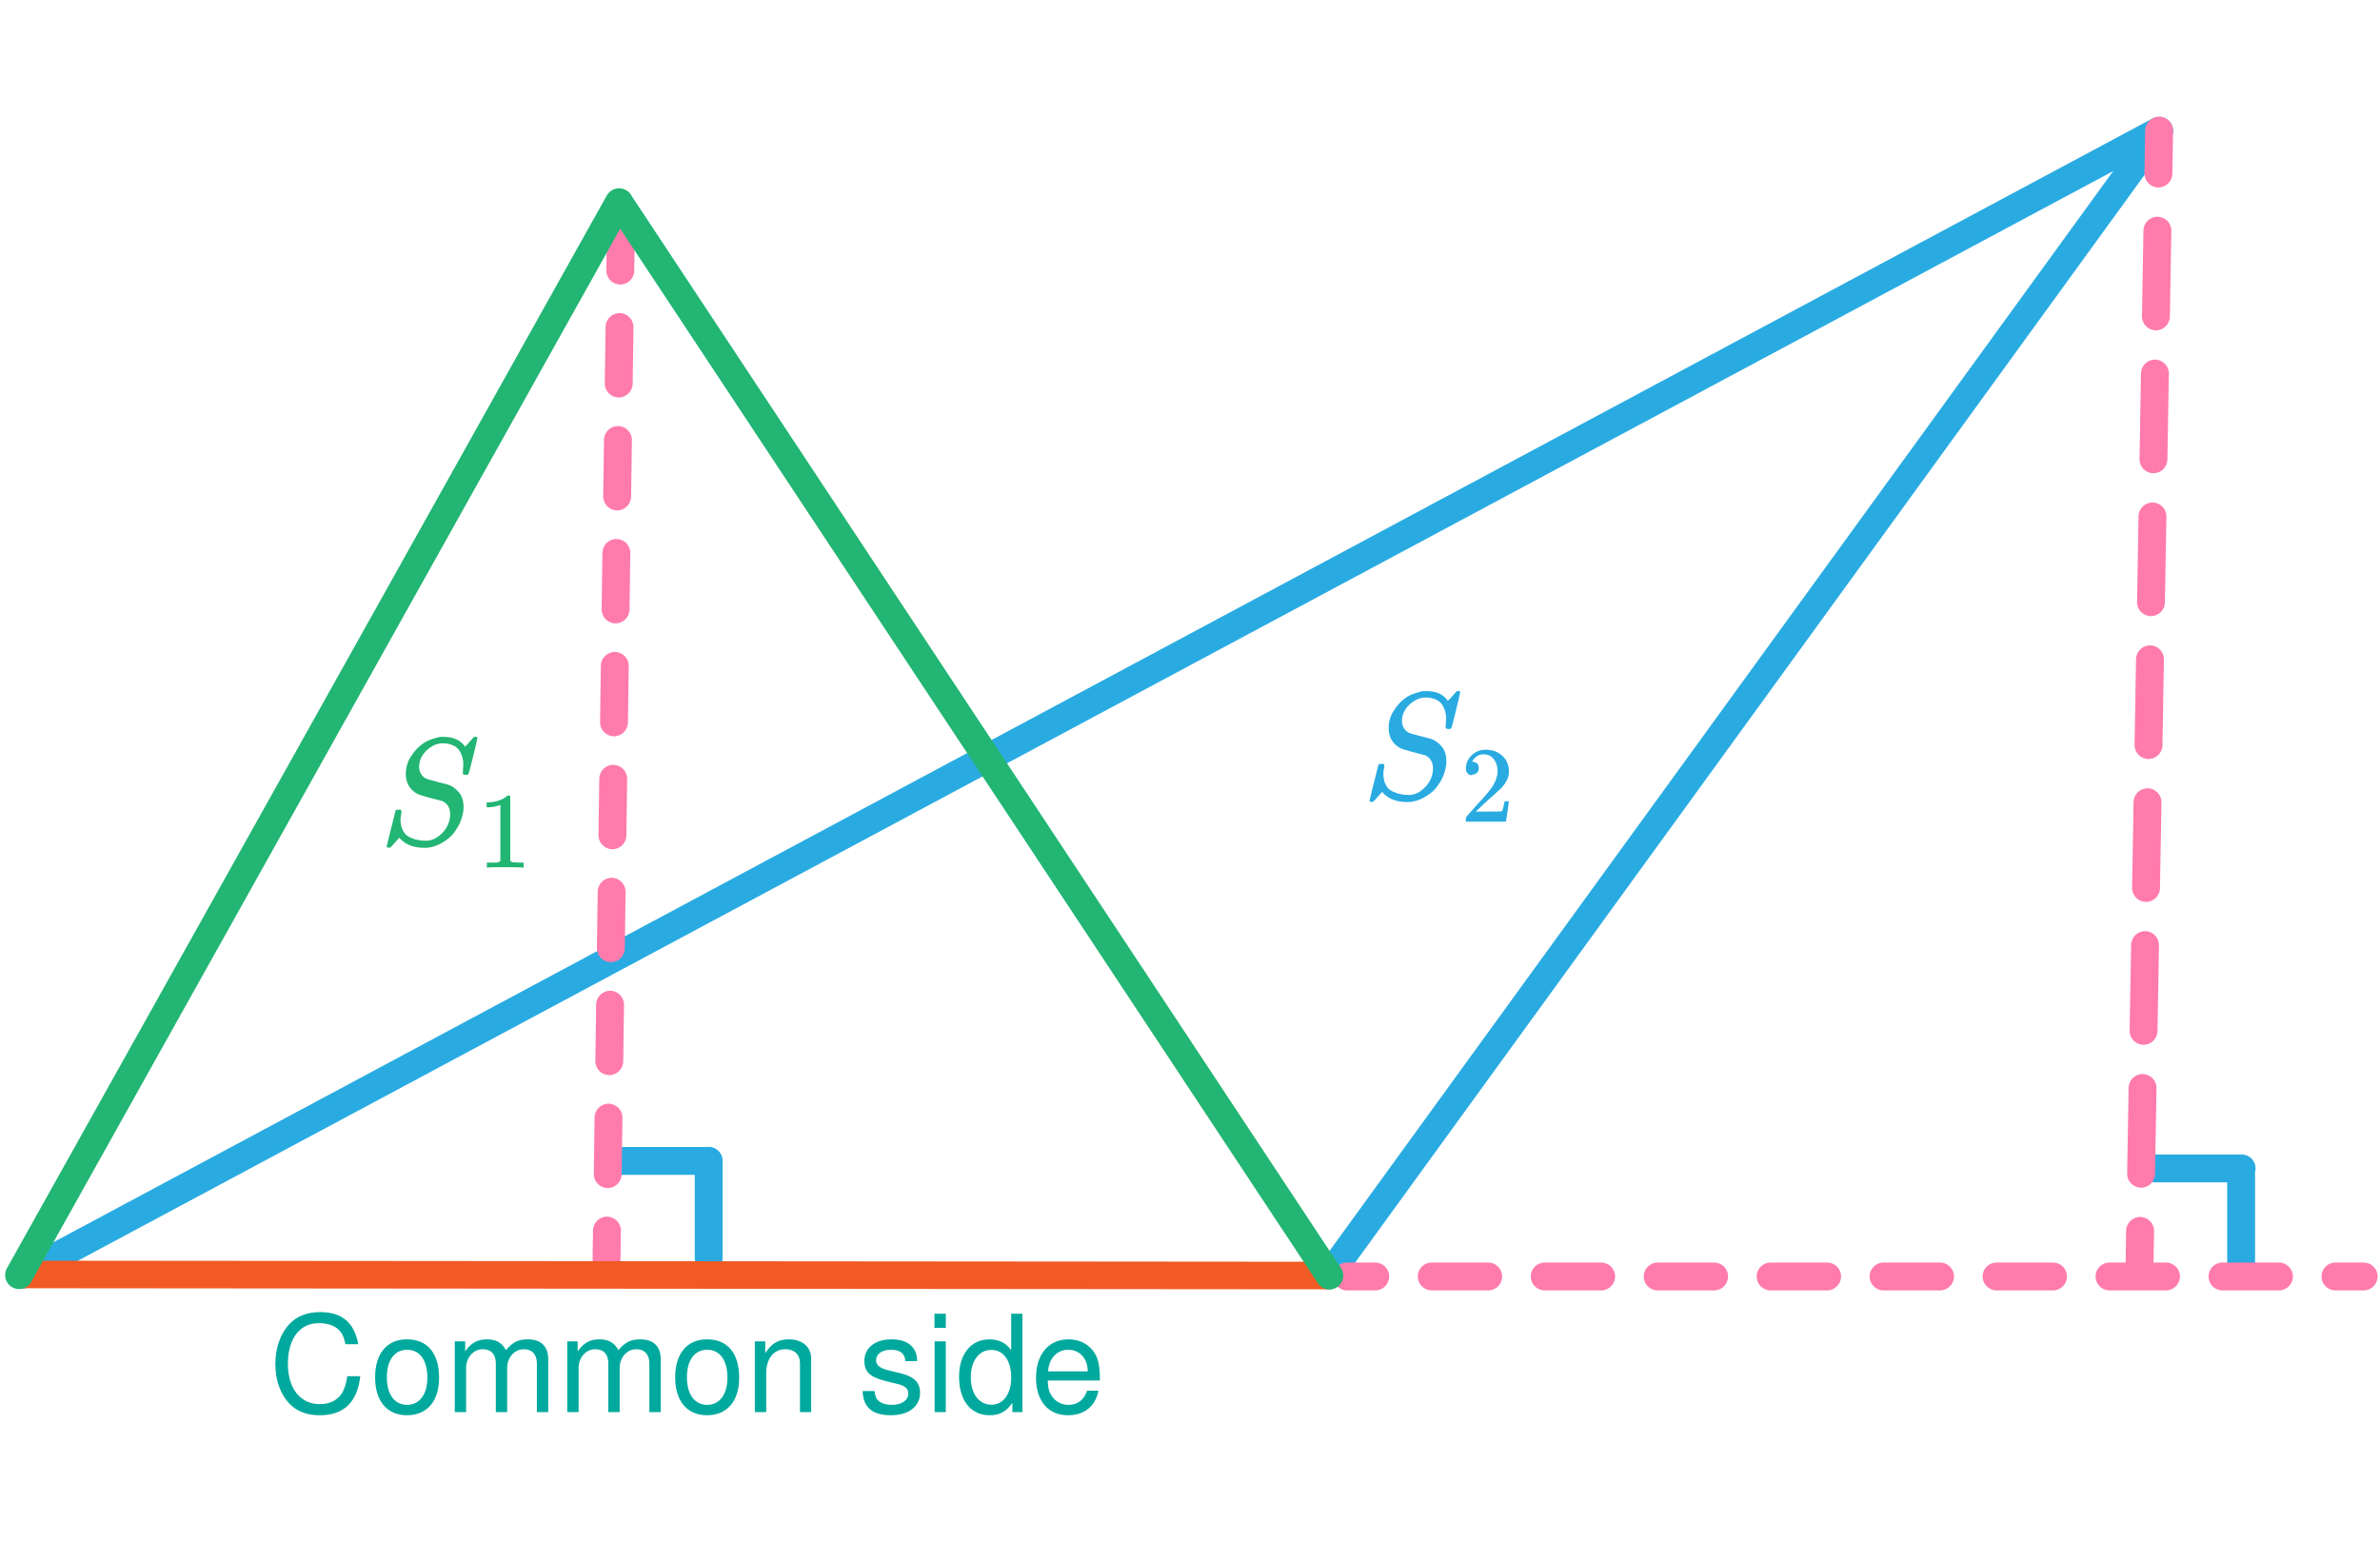
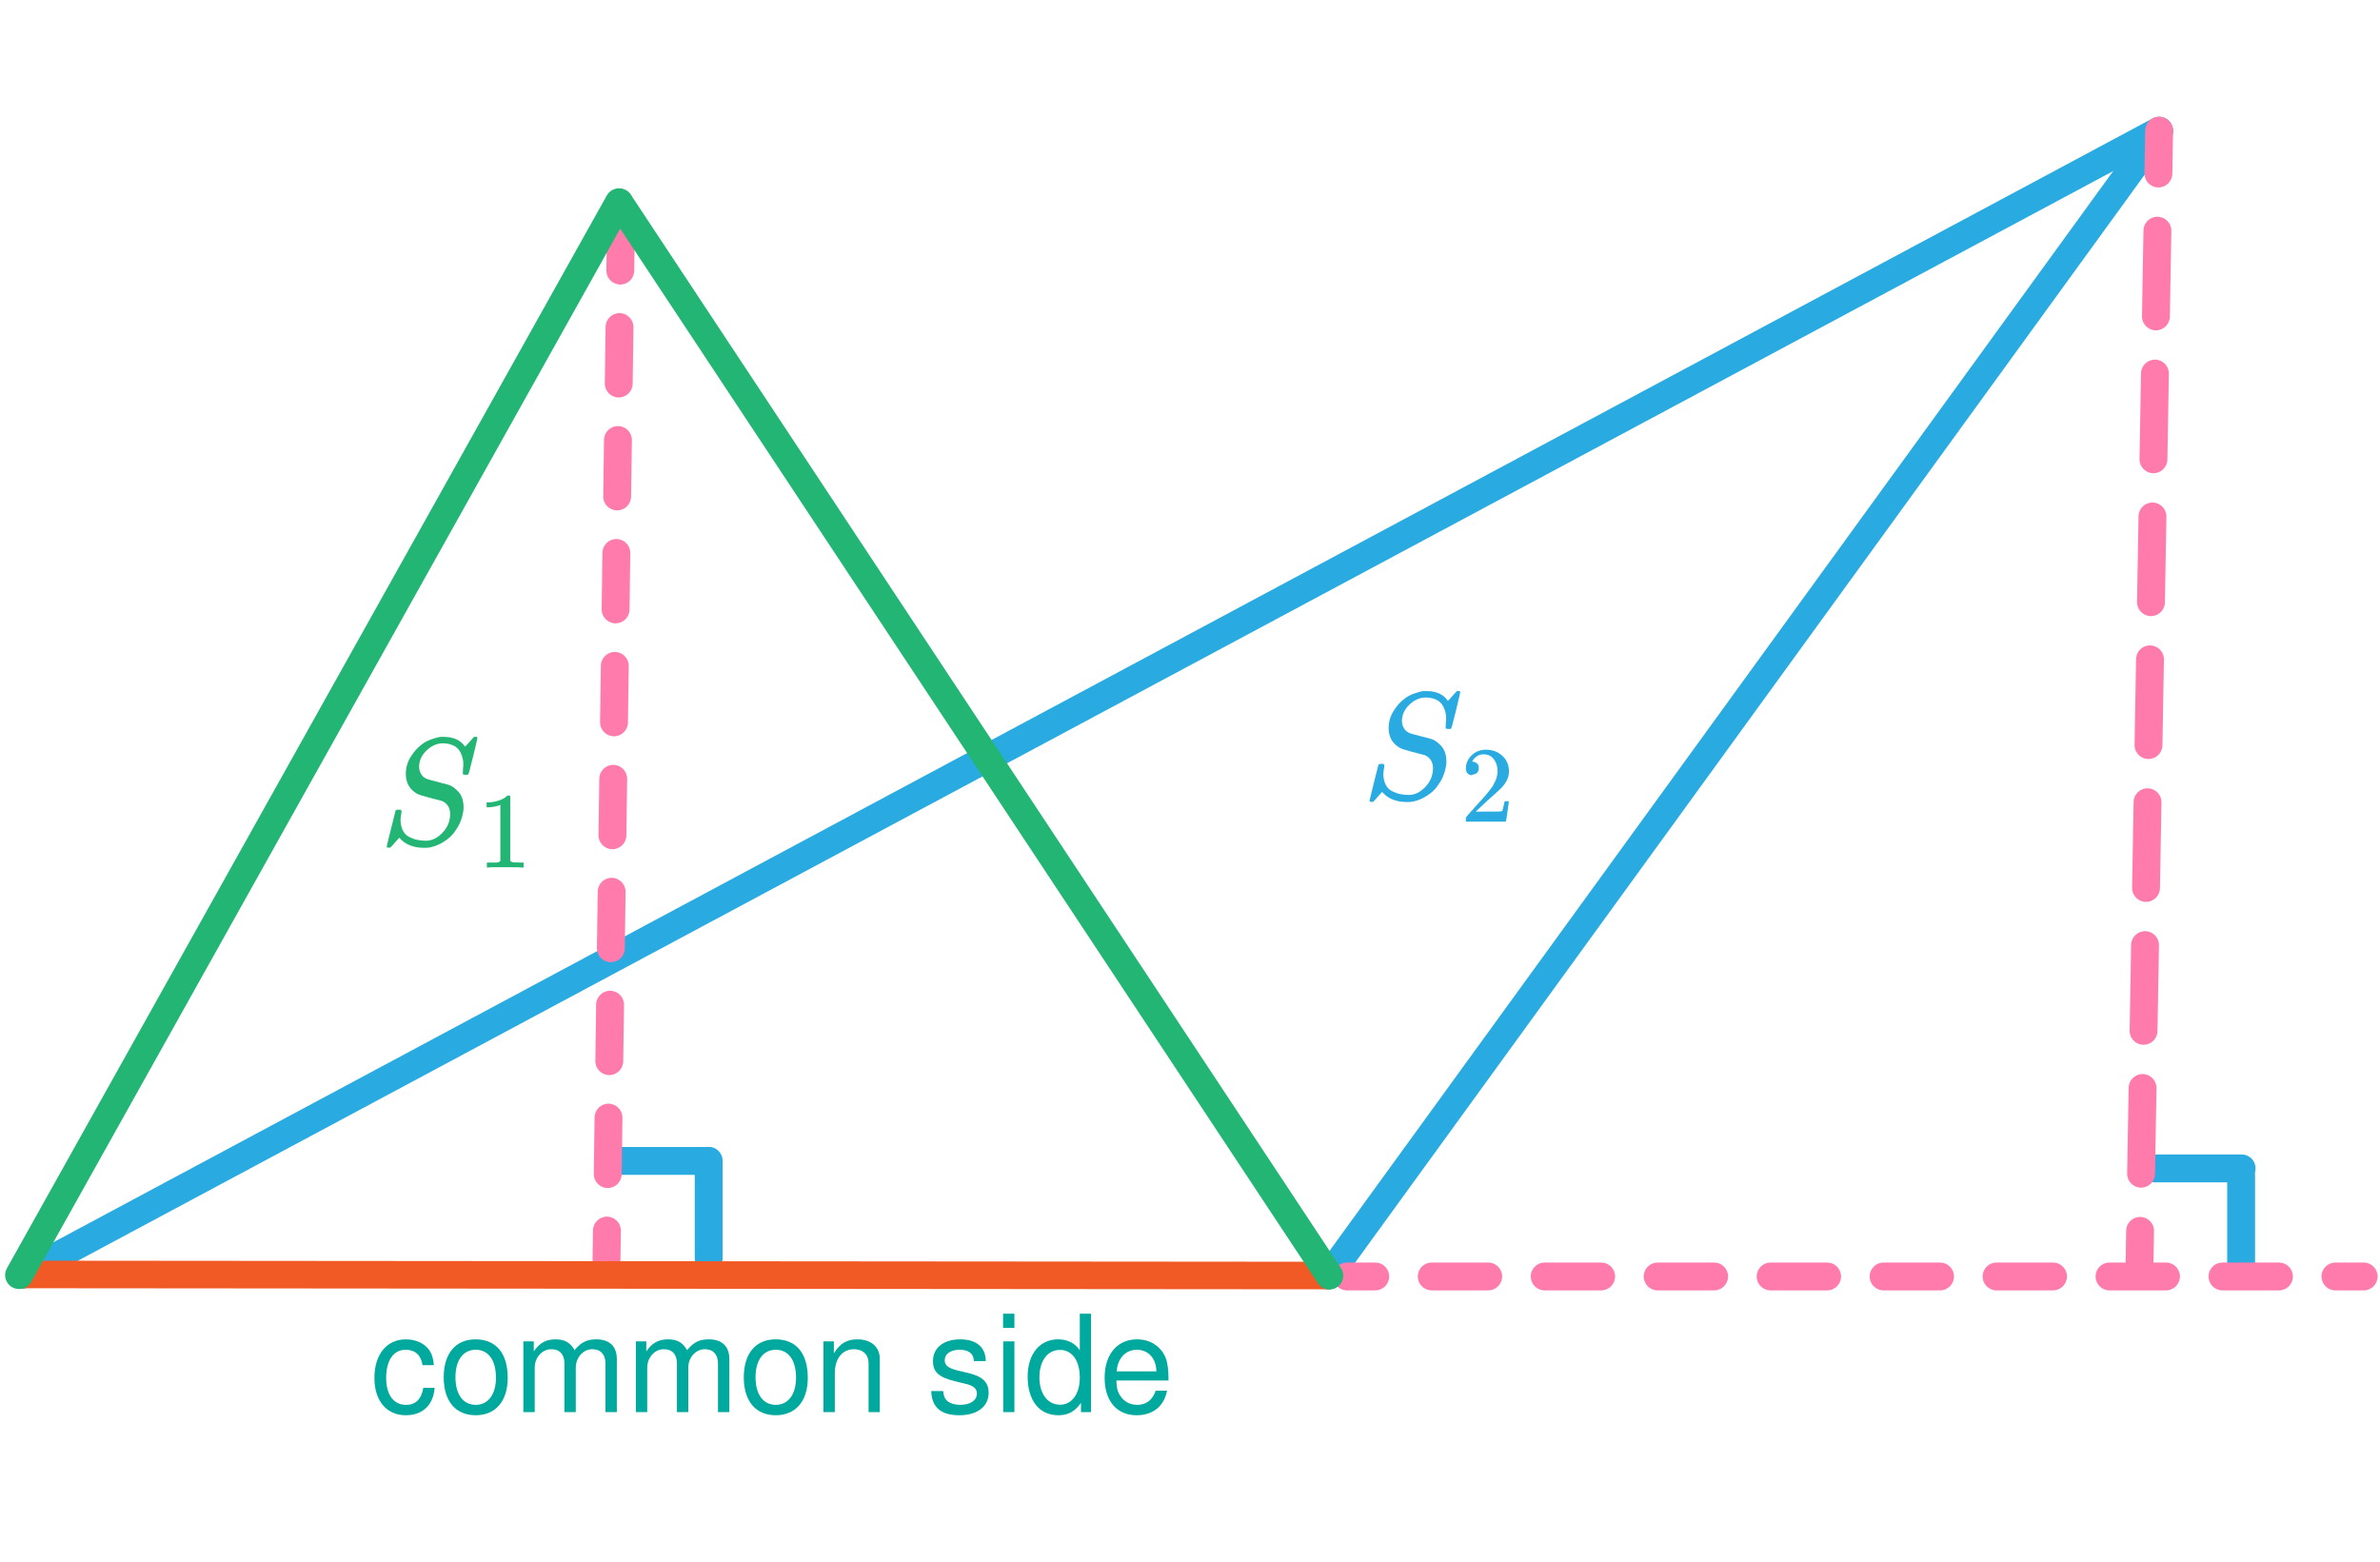
<svg xmlns="http://www.w3.org/2000/svg" width="256" height="168" viewBox="0 0 1067 700" version="1.1" xml:space="preserve" style="fill-rule:evenodd;clip-rule:evenodd;stroke-linecap:round;stroke-linejoin:round;">
  <path d="M966.11,523.784l38.85,-0" style="fill:none;fill-rule:nonzero;stroke:#29abe2;stroke-width:12.5px;" />
  <path d="M1004.74,527.071l0,43.543" style="fill:none;fill-rule:nonzero;stroke:#29abe2;stroke-width:12.5px;" />
  <path d="M278.41,520.436l38.85,0" style="fill:none;fill-rule:nonzero;stroke:#29abe2;stroke-width:12.5px;" />
  <g>
    <path id="MJX-37-TEX-I-1D446" d="M190.972,376.867c2.674,0 5.146,-1.211 7.417,-3.582c2.22,-2.371 3.38,-5.146 3.431,-8.275c-0,-2.876 -1.211,-4.843 -3.583,-5.953c-4.843,-1.211 -7.921,-2.069 -9.334,-2.523c-1.413,-0.454 -2.321,-0.908 -2.876,-1.362c-2.724,-1.918 -4.087,-4.693 -4.087,-8.275c0,-2.775 0.707,-5.298 2.17,-7.619c1.463,-2.321 2.926,-3.986 4.44,-5.146c1.312,-1.161 2.926,-2.069 4.793,-2.725c1.867,-0.656 3.33,-1.059 4.39,-1.11l1.211,0c4.389,0 7.568,1.464 9.536,4.39c-0,-0 0.353,-0.303 0.908,-0.908c0.555,-0.606 1.16,-1.262 1.766,-1.968c0.605,-0.706 1.11,-1.211 1.362,-1.514l0.252,0c0,0 0.253,0 0.353,-0.05c0.606,-0 0.909,0.151 0.909,0.504c-0,0.354 -0.656,3.078 -1.918,8.275c-1.261,5.197 -2.018,7.921 -2.169,8.073c-0.152,0.151 -0.555,0.252 -1.11,0.202c-0.908,-0 -1.363,-0.202 -1.363,-0.606c0,-0.252 0,-0.504 0.051,-0.706c-0,-0.152 -0,-0.555 0.05,-1.312c0.051,-0.757 0.101,-1.312 0.152,-1.766c-0,-1.564 -0.202,-2.876 -0.606,-4.036c-0.403,-1.161 -0.807,-1.968 -1.211,-2.523c-0.403,-0.555 -0.958,-1.11 -1.715,-1.716c-1.665,-0.958 -3.532,-1.463 -5.601,-1.463c-2.623,0 -5.045,1.06 -7.265,3.128c-2.22,2.069 -3.381,4.541 -3.431,7.266c-0,1.362 0.353,2.573 1.009,3.582c0.656,1.009 1.615,1.716 2.826,2.119c0.201,0.101 1.765,0.505 4.793,1.312c3.027,0.808 4.541,1.211 4.591,1.211c1.564,0.505 3.078,1.615 4.541,3.28c1.463,1.665 2.17,3.986 2.17,6.862c-0,1.21 -0.202,2.472 -0.555,3.834c-0.253,1.009 -0.656,2.119 -1.211,3.381c-0.555,1.261 -1.413,2.573 -2.473,4.036c-1.059,1.463 -2.573,2.825 -4.54,4.087c-1.968,1.261 -4.087,2.169 -6.459,2.624c-0.555,0.1 -1.312,0.151 -2.321,0.151c-4.541,-0 -8.022,-1.261 -10.545,-3.784l-0.706,-0.757l-1.917,2.119c-1.06,1.211 -1.665,1.917 -1.918,2.119c-0.252,0.202 -0.504,0.252 -0.908,0.252c-0.605,0 -0.908,-0.201 -0.908,-0.555c-0,-0.151 1.312,-5.499 3.986,-16.095c0.101,-0.252 0.555,-0.403 1.362,-0.403l0.908,-0c0.253,0.252 0.404,0.504 0.404,0.757c0,0.1 0,0.302 -0.05,0.605c-0.051,0.303 -0.152,0.807 -0.253,1.463c-0.101,0.656 -0.202,1.413 -0.151,2.271c0.101,1.766 0.504,3.279 1.211,4.541c0.706,1.261 1.715,2.169 2.926,2.724c1.211,0.555 2.422,1.009 3.583,1.211c1.16,0.252 2.371,0.353 3.632,0.353l0.051,0Z" style="fill:#22b573;fill-rule:nonzero;" />
    <path id="MJX-37-TEX-N-31" d="M224.423,360.772l-0.605,0.252c-0.454,0.152 -1.11,0.303 -1.917,0.505c-0.808,0.202 -1.766,0.252 -2.826,0.353l-0.908,0l-0,-2.22l0.908,0c1.514,-0.05 2.926,-0.303 4.188,-0.706c1.261,-0.404 2.169,-0.808 2.724,-1.161c0.555,-0.353 0.959,-0.706 1.363,-1.059c0.05,-0.101 0.252,-0.152 0.605,-0.152c0.303,0 0.555,0.101 0.807,0.303l0,29.012c0.253,0.201 0.455,0.353 0.606,0.454c0.151,0.101 0.555,0.151 1.16,0.202c0.606,0.05 1.615,0.1 2.977,0.1l1.262,0l-0,2.22l-0.555,0c-0.656,-0.1 -3.23,-0.151 -7.72,-0.151c-4.491,0 -6.912,0 -7.619,0.151l-0.605,0l-0,-2.22l4.288,0c0.303,0 0.555,-0.1 0.757,-0.151c0.202,-0.05 0.353,-0.101 0.404,-0.101c0.05,0 0.151,-0.101 0.303,-0.252c0.151,-0.151 0.252,-0.202 0.302,-0.202l0,-25.026l0.101,-0.151Z" style="fill:#22b573;fill-rule:nonzero;" />
  </g>
  <g>
    <path id="MJX-37-TEX-I-1D446-2" d="M631.594,356.332c2.674,0 5.147,-1.211 7.417,-3.582c2.22,-2.372 3.381,-5.147 3.431,-8.275c0,-2.876 -1.211,-4.843 -3.582,-5.953c-4.844,-1.211 -7.922,-2.069 -9.334,-2.523c-1.413,-0.454 -2.321,-0.908 -2.876,-1.363c-2.725,-1.917 -4.087,-4.692 -4.087,-8.274c-0,-2.775 0.706,-5.298 2.169,-7.619c1.464,-2.321 2.927,-3.986 4.44,-5.146c1.312,-1.161 2.927,-2.069 4.794,-2.725c1.866,-0.656 3.33,-1.059 4.389,-1.11l1.211,0c4.39,0 7.568,1.463 9.536,4.39c0,-0 0.353,-0.303 0.908,-0.908c0.555,-0.606 1.161,-1.262 1.766,-1.968c0.606,-0.706 1.11,-1.211 1.362,-1.514l0.253,0c-0,0 0.252,0 0.353,-0.05c0.605,-0 0.908,0.151 0.908,0.504c0,0.354 -0.656,3.078 -1.917,8.275c-1.262,5.197 -2.018,7.921 -2.17,8.073c-0.151,0.151 -0.555,0.252 -1.11,0.202c-0.908,-0 -1.362,-0.202 -1.362,-0.606c-0,-0.252 -0,-0.504 0.05,-0.706c0,-0.152 0,-0.555 0.051,-1.312c0.05,-0.757 0.101,-1.312 0.151,-1.766c0,-1.564 -0.202,-2.876 -0.605,-4.036c-0.404,-1.161 -0.807,-1.968 -1.211,-2.523c-0.404,-0.555 -0.959,-1.11 -1.716,-1.716c-1.665,-0.958 -3.531,-1.463 -5.6,-1.463c-2.624,0 -5.046,1.06 -7.266,3.128c-2.22,2.069 -3.38,4.541 -3.431,7.266c0,1.362 0.354,2.573 1.01,3.582c0.655,1.009 1.614,1.716 2.825,2.119c0.202,0.101 1.766,0.505 4.793,1.312c3.028,0.807 4.541,1.211 4.592,1.211c1.564,0.505 3.077,1.615 4.541,3.28c1.463,1.665 2.169,3.986 2.169,6.861c0,1.211 -0.202,2.473 -0.555,3.835c-0.252,1.009 -0.656,2.119 -1.211,3.38c-0.555,1.262 -1.413,2.574 -2.472,4.037c-1.06,1.463 -2.573,2.825 -4.541,4.087c-1.968,1.261 -4.087,2.169 -6.458,2.623c-0.555,0.101 -1.312,0.152 -2.321,0.152c-4.541,-0 -8.022,-1.262 -10.545,-3.784l-0.707,-0.757l-1.917,2.119c-1.059,1.211 -1.665,1.917 -1.917,2.119c-0.252,0.202 -0.505,0.252 -0.908,0.252c-0.606,0 -0.909,-0.202 -0.909,-0.555c0,-0.151 1.312,-5.499 3.986,-16.095c0.101,-0.252 0.555,-0.403 1.363,-0.403l0.908,-0c0.252,0.252 0.404,0.504 0.404,0.756c-0,0.101 -0,0.303 -0.051,0.606c-0.05,0.303 -0.151,0.807 -0.252,1.463c-0.101,0.656 -0.202,1.413 -0.152,2.27c0.101,1.766 0.505,3.28 1.211,4.541c0.707,1.262 1.716,2.17 2.927,2.725c1.211,0.555 2.422,1.009 3.582,1.211c1.16,0.252 2.371,0.353 3.633,0.353l0.05,0Z" style="fill:#29abe2;fill-rule:nonzero;" />
    <path id="MJX-37-TEX-N-32" d="M660,347.502c-0.857,0 -1.564,-0.302 -2.068,-0.857c-0.505,-0.606 -0.757,-1.312 -0.757,-2.119c-0,-2.271 0.858,-4.289 2.573,-5.954c1.716,-1.665 3.835,-2.523 6.408,-2.523c2.926,0 5.398,0.908 7.366,2.725c1.968,1.816 2.977,4.137 2.977,7.013c0,1.413 -0.303,2.725 -0.959,3.986c-0.655,1.261 -1.412,2.371 -2.321,3.28c-0.908,0.908 -2.169,2.119 -3.885,3.582c-1.16,1.009 -2.775,2.472 -4.843,4.44l-2.876,2.724l3.683,0c5.046,0 7.77,0 8.073,-0.201c0.202,-0.051 0.605,-1.514 1.16,-4.289l0,-0.151l1.918,-0l-0,0.151c-0,-0 -0.253,1.564 -0.606,4.39c-0.403,2.825 -0.605,4.339 -0.706,4.44l-0,0.151l-17.962,-0l-0,-1.514c-0,0 0.101,-0.454 0.303,-0.706c0.201,-0.252 0.655,-0.807 1.463,-1.716c0.958,-1.009 1.766,-1.917 2.422,-2.724c0.302,-0.303 0.857,-0.908 1.665,-1.817c0.807,-0.908 1.362,-1.463 1.665,-1.816c0.302,-0.353 0.756,-0.858 1.412,-1.614c0.656,-0.757 1.11,-1.312 1.363,-1.665c0.252,-0.354 0.605,-0.858 1.11,-1.464c0.504,-0.605 0.807,-1.11 1.009,-1.564c0.202,-0.454 0.454,-0.908 0.706,-1.412c0.252,-0.505 0.505,-1.01 0.606,-1.565c0.1,-0.555 0.252,-1.009 0.353,-1.463c0.101,-0.454 0.151,-1.009 0.151,-1.614c0,-2.019 -0.555,-3.784 -1.665,-5.298c-1.11,-1.514 -2.674,-2.22 -4.692,-2.22c-1.06,-0 -2.018,0.252 -2.826,0.807c-0.807,0.555 -1.362,1.06 -1.715,1.615c-0.353,0.555 -0.505,0.807 -0.505,0.908l0.253,-0c0.605,-0 1.16,0.202 1.816,0.656c0.656,0.454 0.908,1.211 0.908,2.22c0,0.807 -0.252,1.463 -0.757,2.018c-0.504,0.555 -1.261,0.858 -2.169,0.858l-0.051,0.302Z" style="fill:#29abe2;fill-rule:nonzero;" />
  </g>
  <path d="M967.977,58.497l-958.089,513" style="fill:none;fill-rule:nonzero;stroke:#29abe2;stroke-width:12.49px;" />
  <path d="M595.688,571.805l372.319,-513.089" style="fill:none;fill-rule:nonzero;stroke:#29abe2;stroke-width:12.38px;" />
  <g>
-     <text x="120.537px" y="633.077px" style="font-family:'Helvetica';font-size:60.546px;fill:#00a99d;">C</text>
-     <text x="165.98px" y="633.077px" style="font-family:'Helvetica';font-size:60.546px;fill:#00a99d;">ommon side</text>
+     <text x="165.98px" y="633.077px" style="font-family:'Helvetica';font-size:60.546px;fill:#00a99d;">common side</text>
    <path d="M961.736,58.364c0.059,-3.449 2.908,-6.201 6.357,-6.141c3.449,0.06 6.2,2.908 6.141,6.357l-0.333,19.221c-0.06,3.449 -2.908,6.201 -6.357,6.141c-3.449,-0.06 -6.201,-2.908 -6.141,-6.357l0.333,-19.221Zm-0.777,44.849c0.06,-3.449 2.909,-6.201 6.358,-6.141c3.449,0.059 6.2,2.908 6.141,6.357l-0.666,38.441c-0.059,3.449 -2.908,6.201 -6.357,6.141c-3.449,-0.06 -6.2,-2.908 -6.141,-6.357l0.665,-38.441Zm-1.108,64.069c0.059,-3.449 2.908,-6.201 6.357,-6.141c3.449,0.06 6.201,2.908 6.141,6.357l-0.665,38.442c-0.06,3.448 -2.909,6.2 -6.358,6.14c-3.448,-0.059 -6.2,-2.908 -6.14,-6.357l0.665,-38.441Zm-1.109,64.068c0.06,-3.449 2.908,-6.201 6.357,-6.141c3.449,0.06 6.201,2.908 6.141,6.357l-0.665,38.442c-0.06,3.449 -2.908,6.2 -6.357,6.141c-3.449,-0.06 -6.201,-2.909 -6.141,-6.358l0.665,-38.441Zm-1.109,64.069c0.06,-3.449 2.909,-6.201 6.358,-6.141c3.449,0.06 6.2,2.908 6.141,6.357l-0.666,38.441c-0.059,3.449 -2.908,6.201 -6.357,6.141c-3.449,-0.059 -6.201,-2.908 -6.141,-6.357l0.665,-38.441Zm-1.108,64.07c0.059,-3.449 2.908,-6.201 6.357,-6.141c3.449,0.06 6.2,2.908 6.141,6.357l-0.665,38.442c-0.06,3.449 -2.909,6.2 -6.358,6.141c-3.449,-0.06 -6.2,-2.908 -6.141,-6.357l0.666,-38.442Zm-1.109,64.068c0.06,-3.449 2.908,-6.2 6.357,-6.141c3.449,0.06 6.201,2.909 6.141,6.358l-0.665,38.441c-0.06,3.449 -2.908,6.201 -6.357,6.141c-3.449,-0.06 -6.201,-2.908 -6.141,-6.357l0.665,-38.442Zm-1.109,64.07c0.06,-3.449 2.909,-6.201 6.358,-6.141c3.448,0.06 6.2,2.908 6.14,6.357l-0.665,38.442c-0.059,3.449 -2.908,6.2 -6.357,6.14c-3.449,-0.059 -6.201,-2.908 -6.141,-6.357l0.665,-38.441Zm-1.108,64.069c0.059,-3.449 2.908,-6.201 6.357,-6.141c3.449,0.059 6.2,2.908 6.141,6.357l-0.333,19.221c-0.06,3.449 -2.908,6.2 -6.357,6.141c-3.449,-0.06 -6.201,-2.909 -6.141,-6.358l0.333,-19.22Z" style="fill:#ff7bac;" />
    <path d="M272.02,108.479c0.048,-3.449 2.887,-6.21 6.336,-6.162c3.449,0.048 6.211,2.887 6.163,6.336l-0.177,12.66c-0.048,3.449 -2.887,6.21 -6.336,6.162c-3.449,-0.048 -6.21,-2.887 -6.162,-6.336l0.176,-12.66Zm-0.529,37.979c0.048,-3.449 2.887,-6.21 6.336,-6.162c3.45,0.048 6.211,2.887 6.163,6.336l-0.353,25.32c-0.048,3.449 -2.887,6.21 -6.336,6.162c-3.449,-0.048 -6.211,-2.887 -6.163,-6.336l0.353,-25.32Zm-0.705,50.639c0.048,-3.449 2.887,-6.21 6.336,-6.162c3.449,0.048 6.211,2.887 6.163,6.337l-0.353,25.319c-0.048,3.449 -2.887,6.21 -6.337,6.162c-3.449,-0.048 -6.21,-2.887 -6.162,-6.336l0.353,-25.32Zm-0.706,50.64c0.048,-3.449 2.888,-6.211 6.337,-6.163c3.449,0.048 6.21,2.888 6.162,6.337l-0.352,25.319c-0.048,3.45 -2.888,6.211 -6.337,6.163c-3.449,-0.048 -6.21,-2.888 -6.162,-6.337l0.352,-25.319Zm-0.705,50.639c0.048,-3.449 2.888,-6.211 6.337,-6.163c3.449,0.048 6.21,2.888 6.162,6.337l-0.353,25.319c-0.048,3.45 -2.887,6.211 -6.336,6.163c-3.449,-0.048 -6.21,-2.888 -6.162,-6.337l0.352,-25.319Zm-0.705,50.639c0.048,-3.449 2.887,-6.211 6.336,-6.163c3.45,0.049 6.211,2.888 6.163,6.337l-0.353,25.32c-0.048,3.449 -2.887,6.21 -6.336,6.162c-3.449,-0.048 -6.211,-2.887 -6.163,-6.337l0.353,-25.319Zm-0.705,50.639c0.048,-3.449 2.887,-6.21 6.336,-6.162c3.449,0.048 6.211,2.887 6.162,6.337l-0.352,25.319c-0.048,3.449 -2.887,6.211 -6.337,6.163c-3.449,-0.048 -6.21,-2.888 -6.162,-6.337l0.353,-25.32Zm-0.706,50.639c0.048,-3.449 2.888,-6.211 6.337,-6.162c3.449,0.048 6.21,2.887 6.162,6.336l-0.352,25.319c-0.048,3.45 -2.888,6.211 -6.337,6.163c-3.449,-0.048 -6.21,-2.888 -6.162,-6.337l0.352,-25.319Zm-0.705,50.639c0.048,-3.449 2.887,-6.21 6.337,-6.162c3.449,0.048 6.21,2.887 6.162,6.336l-0.353,25.32c-0.048,3.449 -2.887,6.21 -6.336,6.162c-3.449,-0.048 -6.21,-2.887 -6.162,-6.336l0.352,-25.32Zm-0.705,50.639c0.048,-3.449 2.887,-6.21 6.336,-6.162c3.449,0.048 6.211,2.887 6.163,6.336l-0.177,12.66c-0.048,3.449 -2.887,6.211 -6.336,6.163c-3.449,-0.049 -6.21,-2.888 -6.162,-6.337l0.176,-12.66Z" style="fill:#ff7bac;" />
    <path d="M603.885,578.491c-3.449,0 -6.25,-2.8 -6.25,-6.25c0,-3.449 2.801,-6.25 6.25,-6.25l12.661,0c3.45,0 6.25,2.801 6.25,6.25c0,3.45 -2.8,6.25 -6.25,6.25l-12.661,0Zm37.983,0c-3.449,0 -6.25,-2.8 -6.25,-6.25c0,-3.449 2.801,-6.25 6.25,-6.25l25.322,0c3.449,0 6.25,2.801 6.25,6.25c-0,3.45 -2.801,6.25 -6.25,6.25l-25.322,0Zm50.644,0c-3.449,0 -6.25,-2.8 -6.25,-6.25c0,-3.449 2.801,-6.25 6.25,-6.25l25.322,0c3.45,0 6.25,2.801 6.25,6.25c0,3.45 -2.8,6.25 -6.25,6.25l-25.322,0Zm50.644,0c-3.449,0 -6.25,-2.8 -6.25,-6.25c0,-3.449 2.801,-6.25 6.25,-6.25l25.322,0c3.45,0 6.25,2.801 6.25,6.25c0,3.45 -2.8,6.25 -6.25,6.25l-25.322,0Zm50.644,0c-3.449,0 -6.25,-2.8 -6.25,-6.25c0,-3.449 2.801,-6.25 6.25,-6.25l25.322,0c3.45,0 6.25,2.801 6.25,6.25c0,3.45 -2.8,6.25 -6.25,6.25l-25.322,0Zm50.644,0c-3.449,0 -6.25,-2.8 -6.25,-6.25c0,-3.449 2.801,-6.25 6.25,-6.25l25.322,0c3.45,0 6.25,2.801 6.25,6.25c0,3.45 -2.8,6.25 -6.25,6.25l-25.322,0Zm50.645,0c-3.45,0 -6.25,-2.8 -6.25,-6.25c-0,-3.449 2.8,-6.25 6.25,-6.25l25.322,0c3.45,0 6.25,2.801 6.25,6.25c0,3.45 -2.8,6.25 -6.25,6.25l-25.322,0Zm50.643,0c-3.449,0 -6.25,-2.8 -6.25,-6.25c0,-3.449 2.801,-6.25 6.25,-6.25l25.322,0c3.45,0 6.25,2.801 6.25,6.25c0,3.45 -2.8,6.25 -6.25,6.25l-25.322,0Zm50.645,0c-3.45,0 -6.25,-2.8 -6.25,-6.25c-0,-3.449 2.8,-6.25 6.25,-6.25l25.322,0c3.449,0 6.25,2.801 6.25,6.25c-0,3.45 -2.801,6.25 -6.25,6.25l-25.322,0Zm50.644,0c-3.45,0 -6.25,-2.8 -6.25,-6.25c-0,-3.449 2.8,-6.25 6.25,-6.25l12.66,0c3.45,0 6.25,2.801 6.25,6.25c0,3.45 -2.8,6.25 -6.25,6.25l-12.66,0Z" style="fill:#ff7bac;" />
  </g>
  <g>
    <path d="M959.349,561.583l-0.101,15.136" style="fill:none;fill-rule:nonzero;" />
    <path d="M962.73,94.269l-3.33,459.493" style="fill:none;fill-rule:nonzero;" />
  </g>
  <path d="M317.72,520.382l0,43.543" style="fill:none;fill-rule:nonzero;stroke:#29abe2;stroke-width:12.5px;" />
  <path d="M9.142,571.339l586.233,0.481" style="fill:none;fill-rule:nonzero;stroke:#f15a24;stroke-width:12.35px;" />
  <path d="M8.549,571.63l268.953,-481.044" style="fill:none;fill-rule:nonzero;stroke:#22b573;stroke-width:12.5px;" />
  <path d="M596.006,571.88l-318.292,-481.174" style="fill:none;fill-rule:nonzero;stroke:#22b573;stroke-width:12.38px;" />
</svg>
